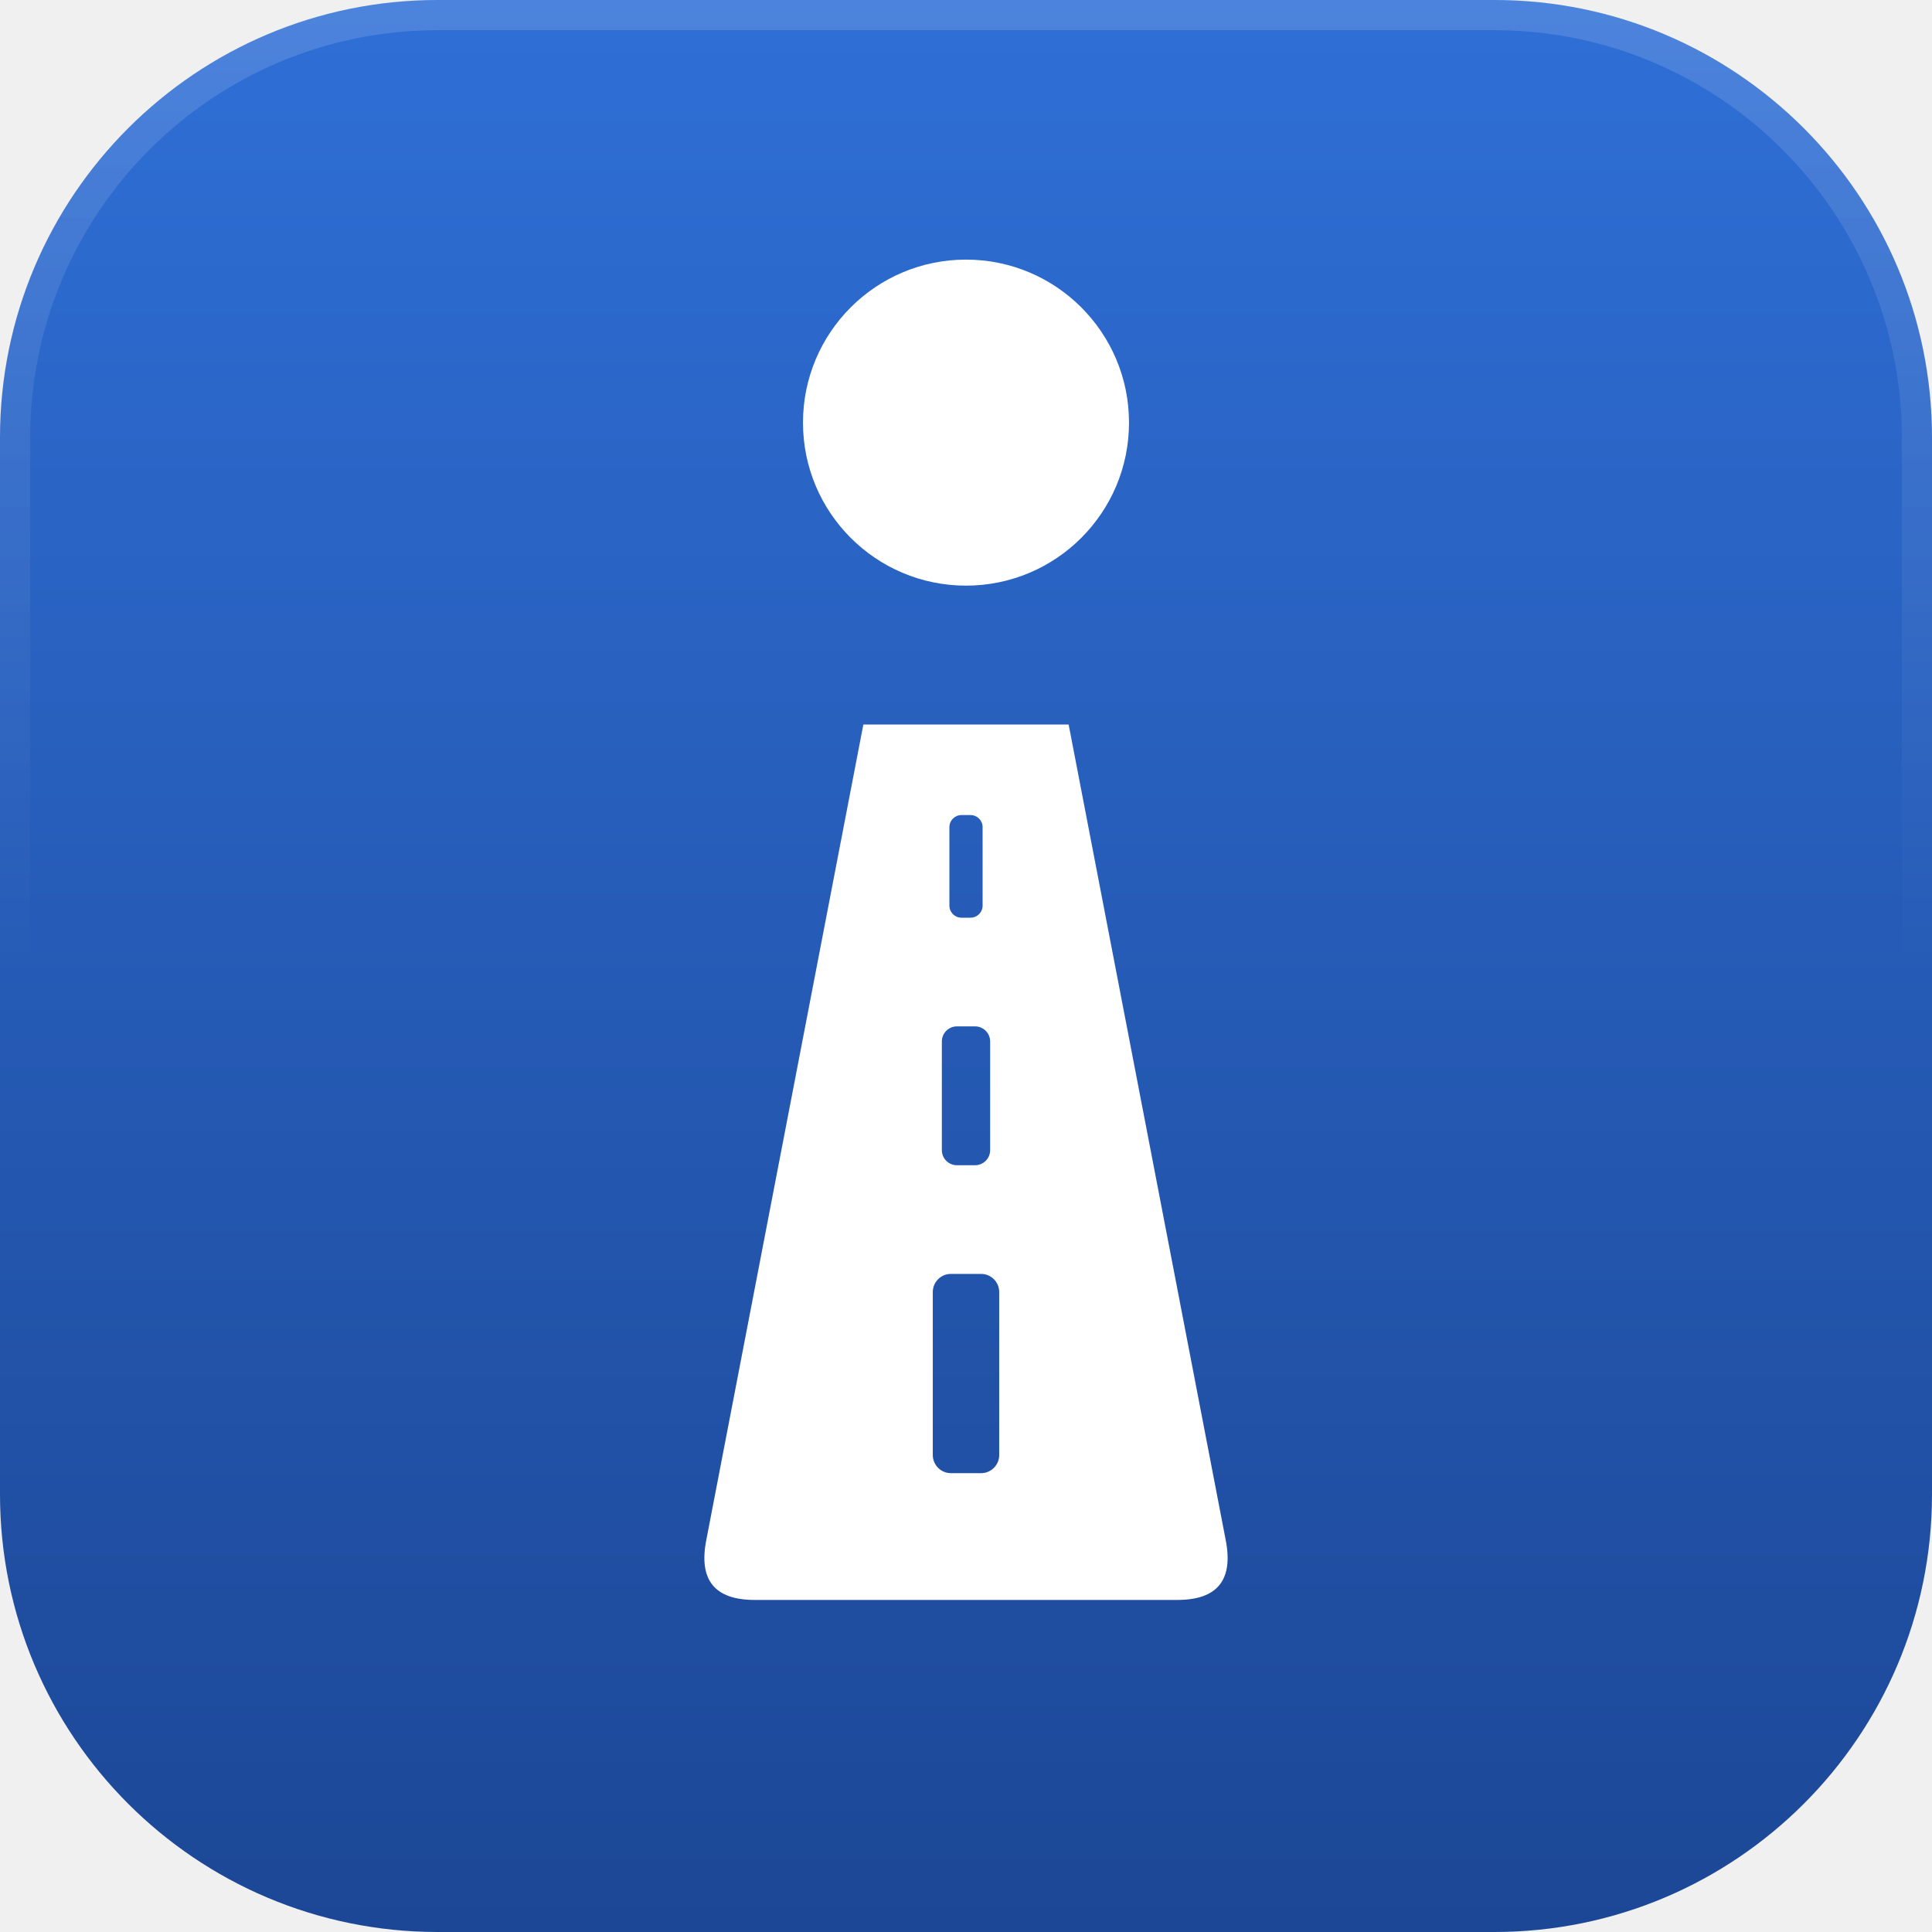
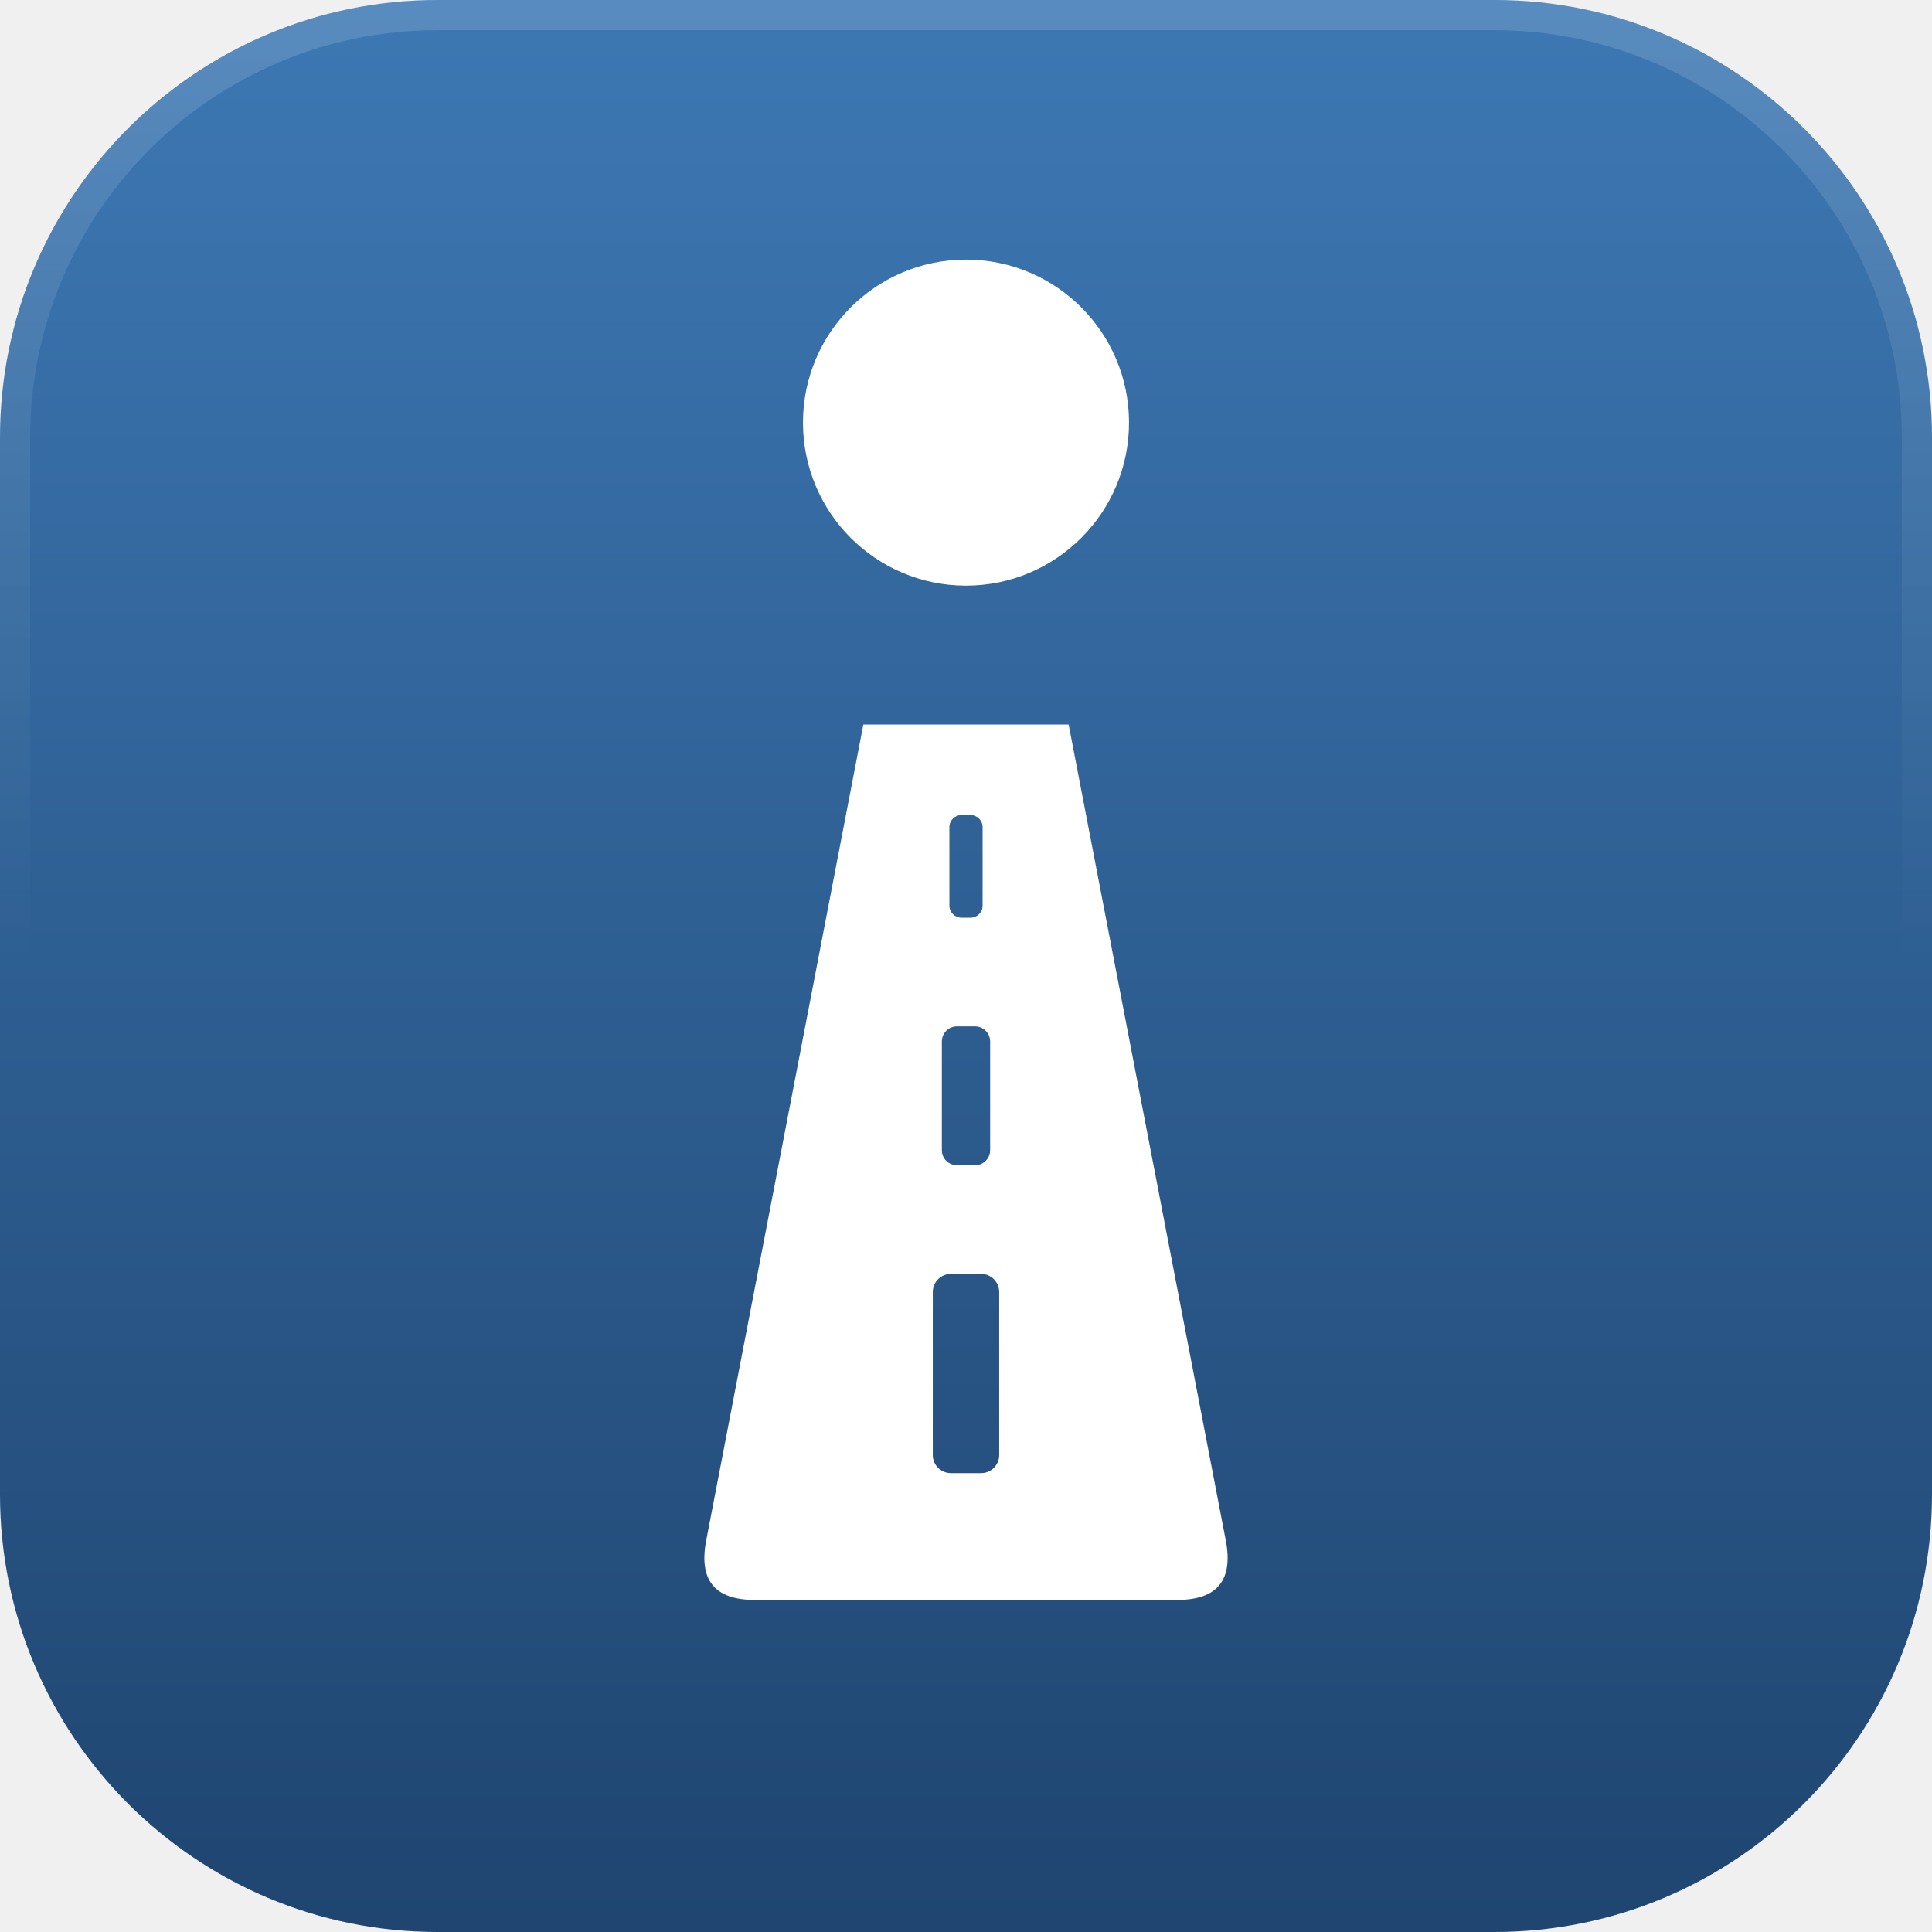
<svg xmlns="http://www.w3.org/2000/svg" viewBox="0 0 64 64" width="64" height="64" role="img" aria-label="iDrive">
  <defs>
    <linearGradient id="idrive-tile" gradientUnits="userSpaceOnUse" x1="0" y1="0" x2="0" y2="64">
-       <stop offset="0" stop-color="#2F6FD6" />
-       <stop offset="1" stop-color="#1C4796" />
+       <stop offset="0" stop-color="#3d78b4" />
+       <stop offset="1" stop-color="#1f4570" />
    </linearGradient>
    <linearGradient id="idrive-sheen" x1="0" y1="0" x2="0" y2="1">
      <stop offset="0" stop-color="#fff" stop-opacity=".14" />
      <stop offset=".5" stop-color="#fff" stop-opacity="0" />
    </linearGradient>
  </defs>
  <g transform="translate(0 0)">
    <g>
      <rect width="64" height="64" rx="14.5" fill="url(#idrive-tile)" />
      <rect x=".5" y=".5" width="63" height="63" rx="14" fill="none" stroke="url(#idrive-sheen)" />
    </g>
    <g>
      <circle cx="32" cy="14" r="5.4" fill="#fff" />
    </g>
    <g>
      <path d="M28.6 24 H35.4 L40.6 51 Q41 53 39 53 H25 Q23 53 23.4 51 Z" fill="#fff" />
    </g>
    <g>
      <rect x="31.45" y="27" width="1.1" height="3.4" rx=".4" fill="url(#idrive-tile)" />
      <rect x="31.2" y="34" width="1.6" height="4.6" rx=".5" fill="url(#idrive-tile)" />
      <rect x="30.9" y="42.2" width="2.2" height="6.6" rx=".6" fill="url(#idrive-tile)" />
    </g>
  </g>
</svg>
